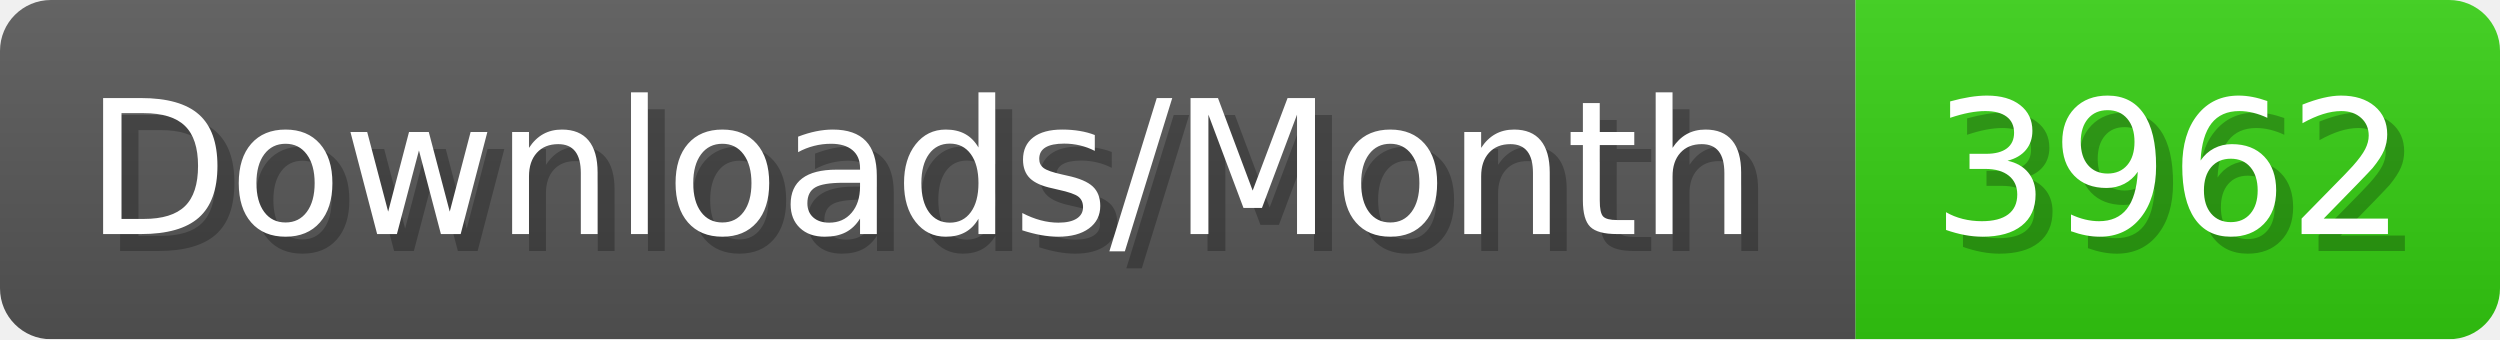
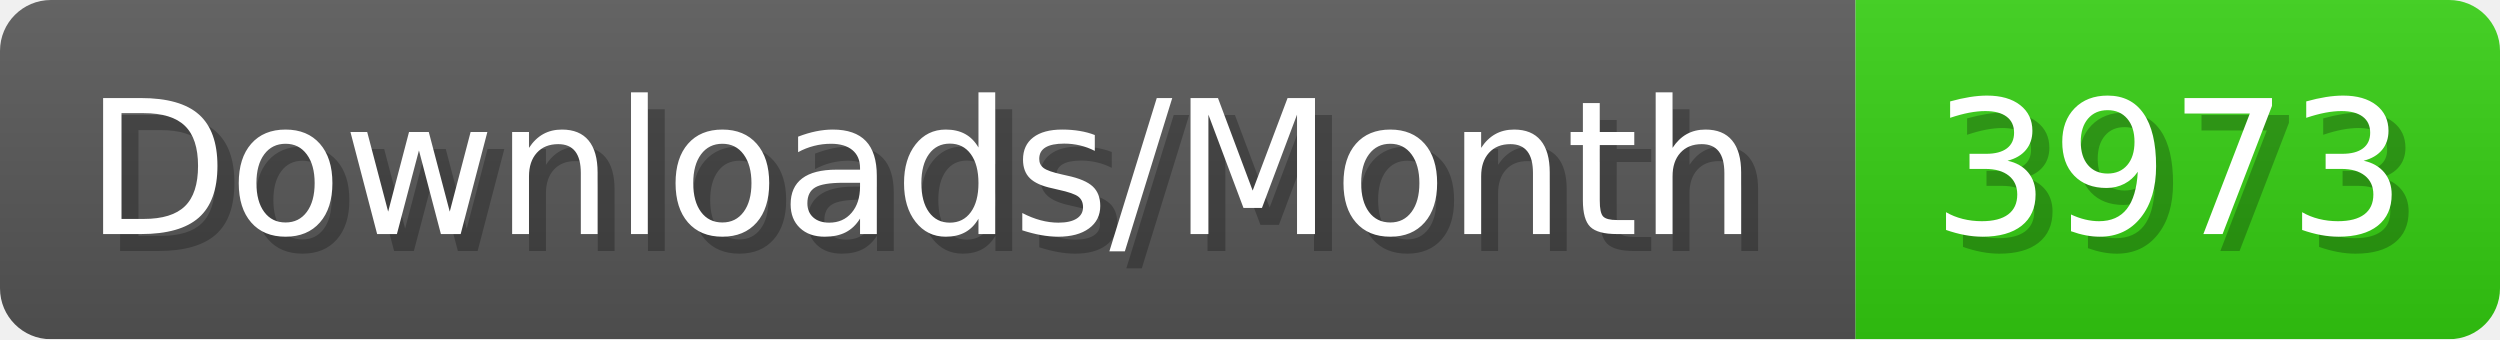
- <svg xmlns="http://www.w3.org/2000/svg" width="147.4" height="20" viewBox="0 0 1474 200" role="img" aria-label="Downloads/Month: 3962">
+ <svg xmlns="http://www.w3.org/2000/svg" width="147.4" height="20" viewBox="0 0 1474 200" role="img" aria-label="Downloads/Month: 3973">
  <linearGradient id="YlXUI" x2="0" y2="100%">
    <stop offset="0" stop-opacity=".1" stop-color="#EEE" />
    <stop offset="1" stop-opacity=".1" />
  </linearGradient>
  <mask id="JHhop">
    <rect width="1474" height="200" rx="30" fill="#FFF" />
  </mask>
  <g mask="url(#JHhop)">
    <rect width="1094" height="200" fill="#555" />
    <rect width="380" height="200" fill="#3C1" x="1094" />
    <rect width="1474" height="200" fill="url(#YlXUI)" />
  </g>
  <g aria-hidden="true" fill="#fff" text-anchor="start" font-family="Verdana,DejaVu Sans,sans-serif" font-size="110">
    <text x="60" y="148" textLength="994" fill="#000" opacity="0.25">Downloads/Month</text>
    <text x="50" y="138" textLength="994">Downloads/Month</text>
-     <text x="1149" y="148" textLength="280" fill="#000" opacity="0.25">3962</text>
-     <text x="1139" y="138" textLength="280">3962</text>
+     <text x="1149" y="148" textLength="280" fill="#000" opacity="0.25">3973</text>
+     <text x="1139" y="138" textLength="280">3973</text>
  </g>
</svg>
